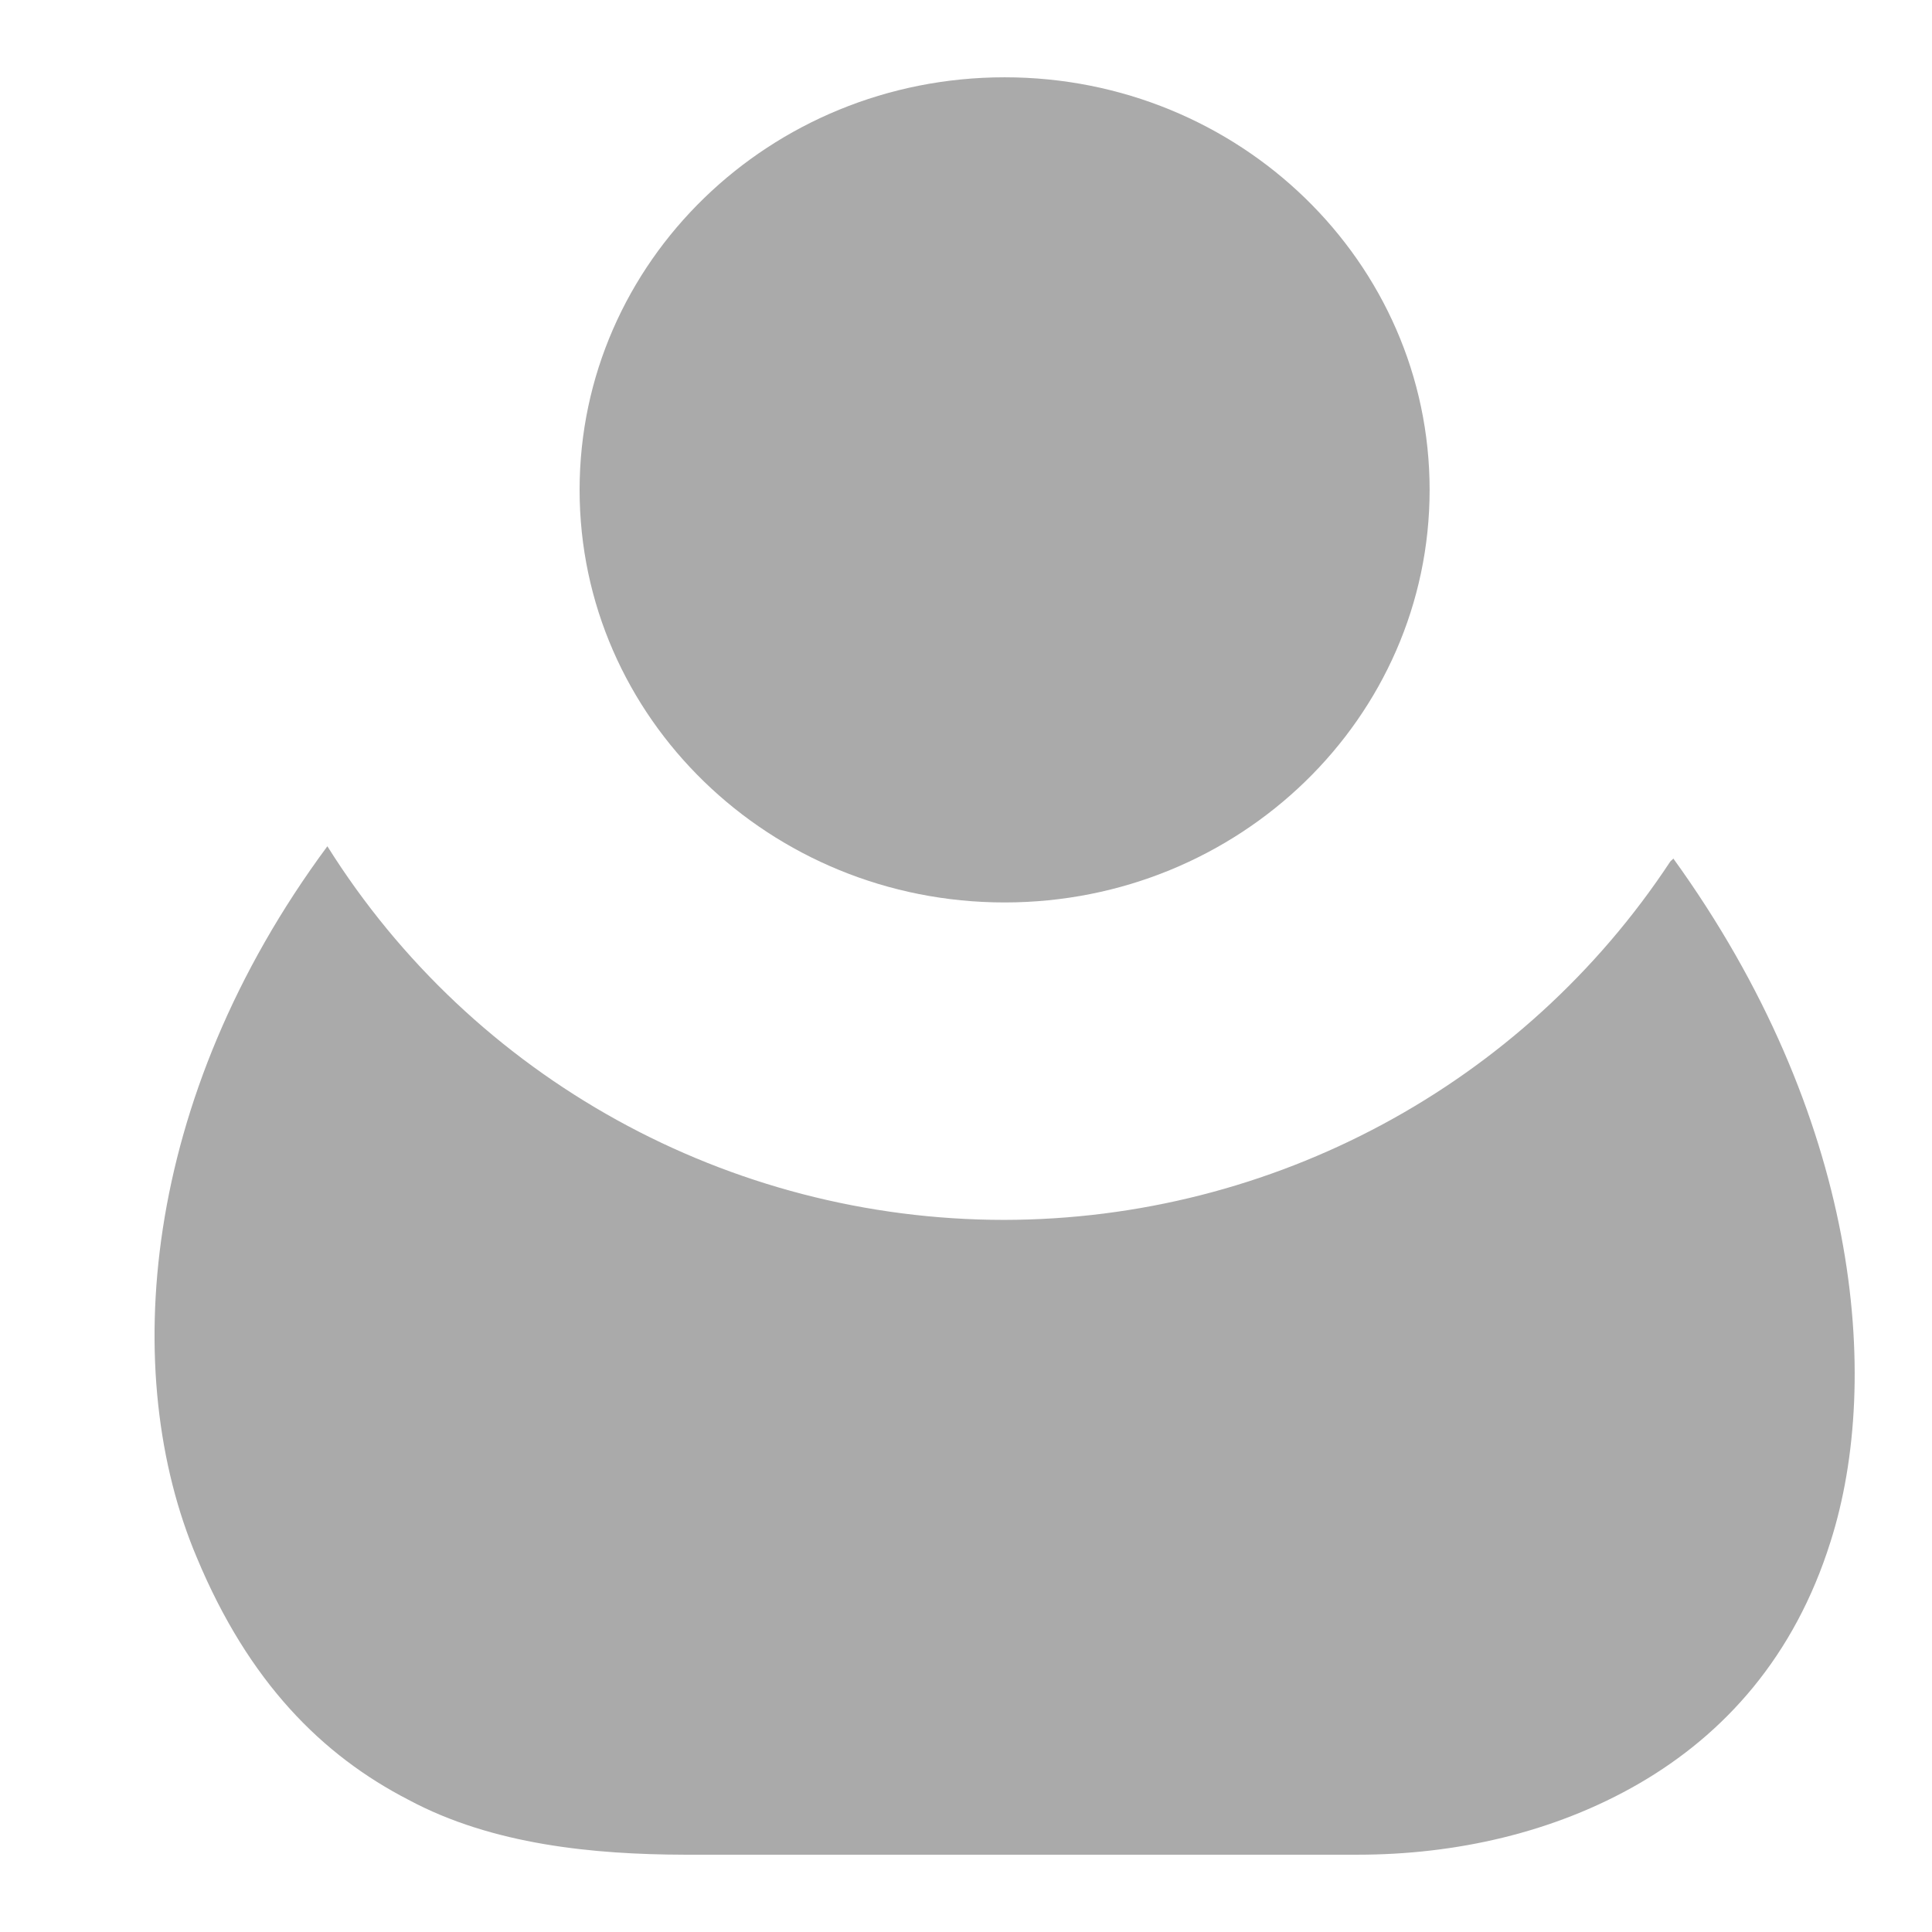
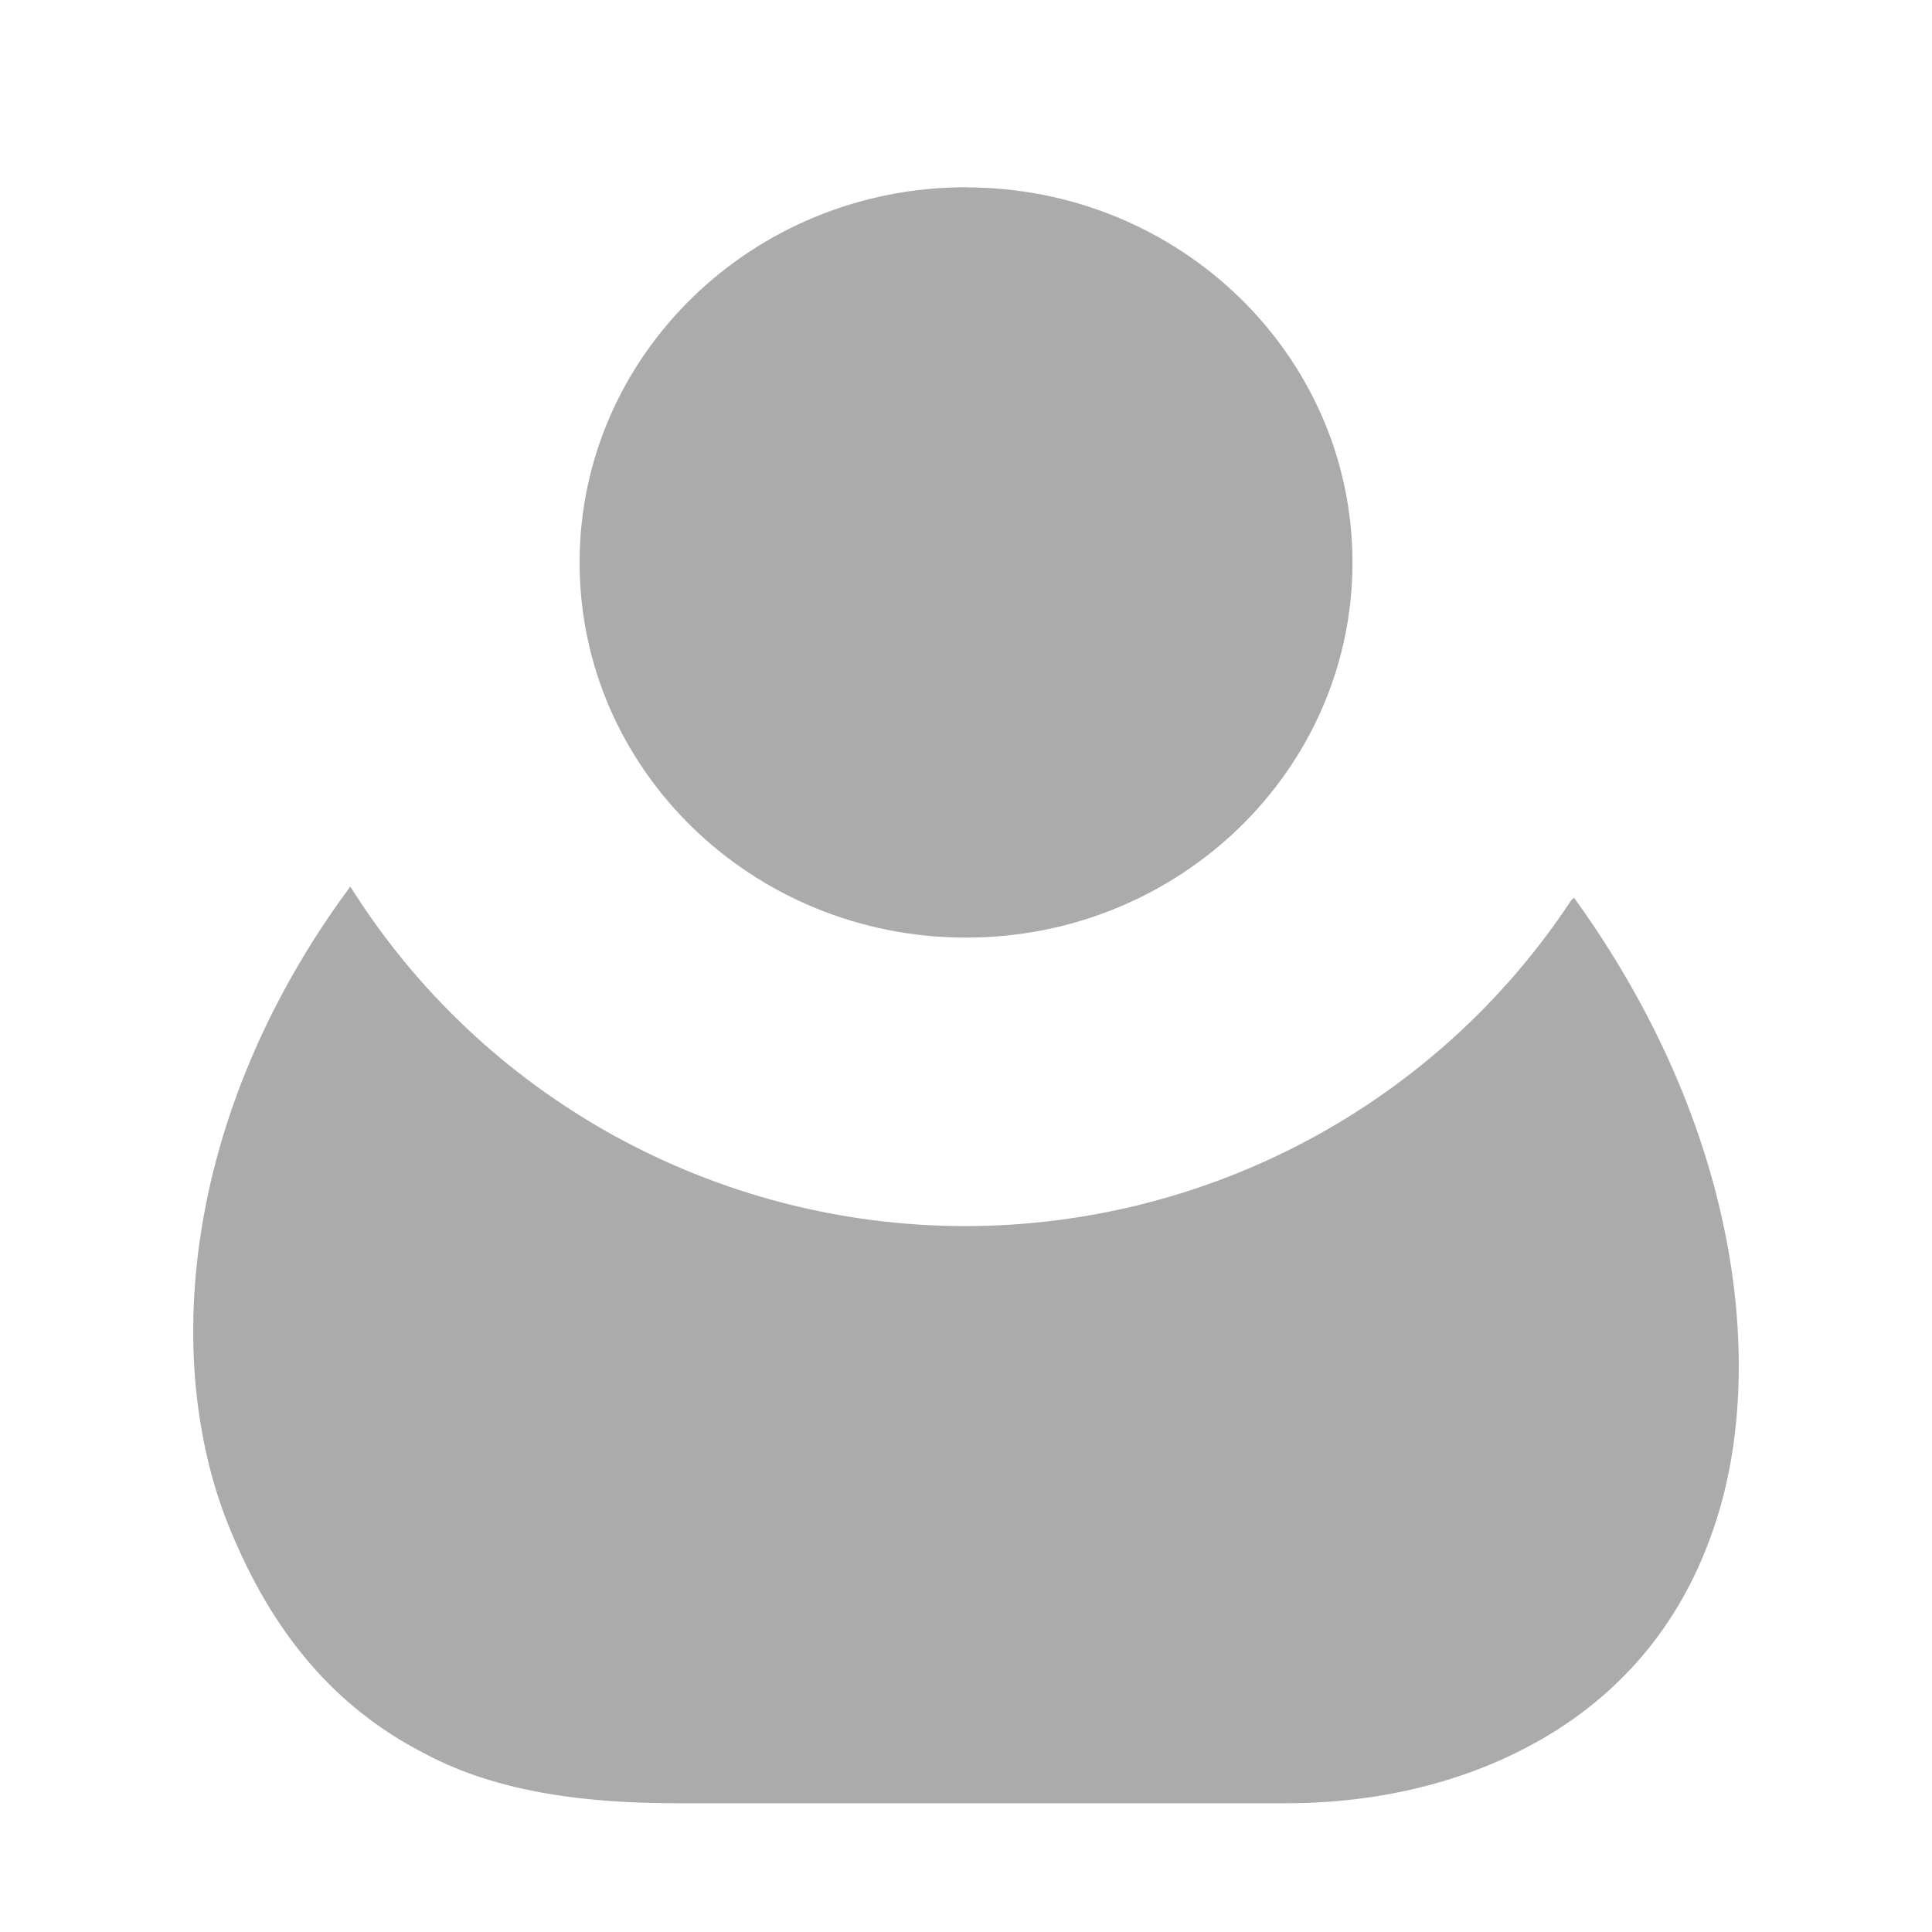
- <svg xmlns="http://www.w3.org/2000/svg" height="7.056mm" width="7.056mm" version="1.1" viewBox="0 0 25.02 25.02" id="svg4136">
-   <defs id="defs4146" />
-   <path style="fill:#aaaaaa;fill-opacity:1" d="m 4.239,10.96 c -2.421,3.271 -2.694,6.843 -1.69,9.211 0.673,1.615 1.624,2.561 2.739,3.136 1.09,0.586 2.409,0.709 3.579,0.712 l 8.713,0 c 1.268,0 2.547,-0.284 3.649,-0.923 1.101,-0.639 2.01,-1.641 2.478,-3.134 0.675,-2.122 0.365,-5.517 -2.037,-8.844 -0.01,0.016 -0.029,0.025 -0.04,0.04 a 10.333,10.276 0 0 1 -8.629,4.64 10.333,10.276 0 0 1 -8.761,-4.838 z" id="path4140" />
-   <path id="path4142" d="m 13.01,1.001 c -3.04,0 -5.504,2.392 -5.504,5.343 0,2.951 2.464,5.343 5.504,5.343 3.04,0 5.504,-2.392 5.504,-5.343 0,-2.951 -2.464,-5.343 -5.504,-5.343 z" style="fill:#aaaaaa;fill-opacity:1;fill-rule:evenodd" />
+ <svg xmlns="http://www.w3.org/2000/svg" width="30" height="30" viewBox="0 0 28.147 28.147">
+   <path d="M5.104 12.915c-2.477 3.345-2.756 6.998-1.729 9.42.689 1.652 1.661 2.62 2.802 3.207 1.114.6 2.462.727 3.659.729h8.911c1.297 0 2.606-.29 3.732-.944 1.126-.655 2.056-1.68 2.534-3.206.69-2.17.375-5.642-2.083-9.045-.01.017-.03.026-.04.041a10.568 10.51 0 0 1-8.827 4.746 10.568 10.51 0 0 1-8.96-4.948z" opacity=".33" />
+   <path d="M14.073 2.728c-3.109 0-5.629 2.449-5.629 5.467s2.52 5.465 5.63 5.465c3.108 0 5.63-2.447 5.63-5.465 0-3.017-2.522-5.465-5.63-5.465z" opacity=".33" />
</svg>
